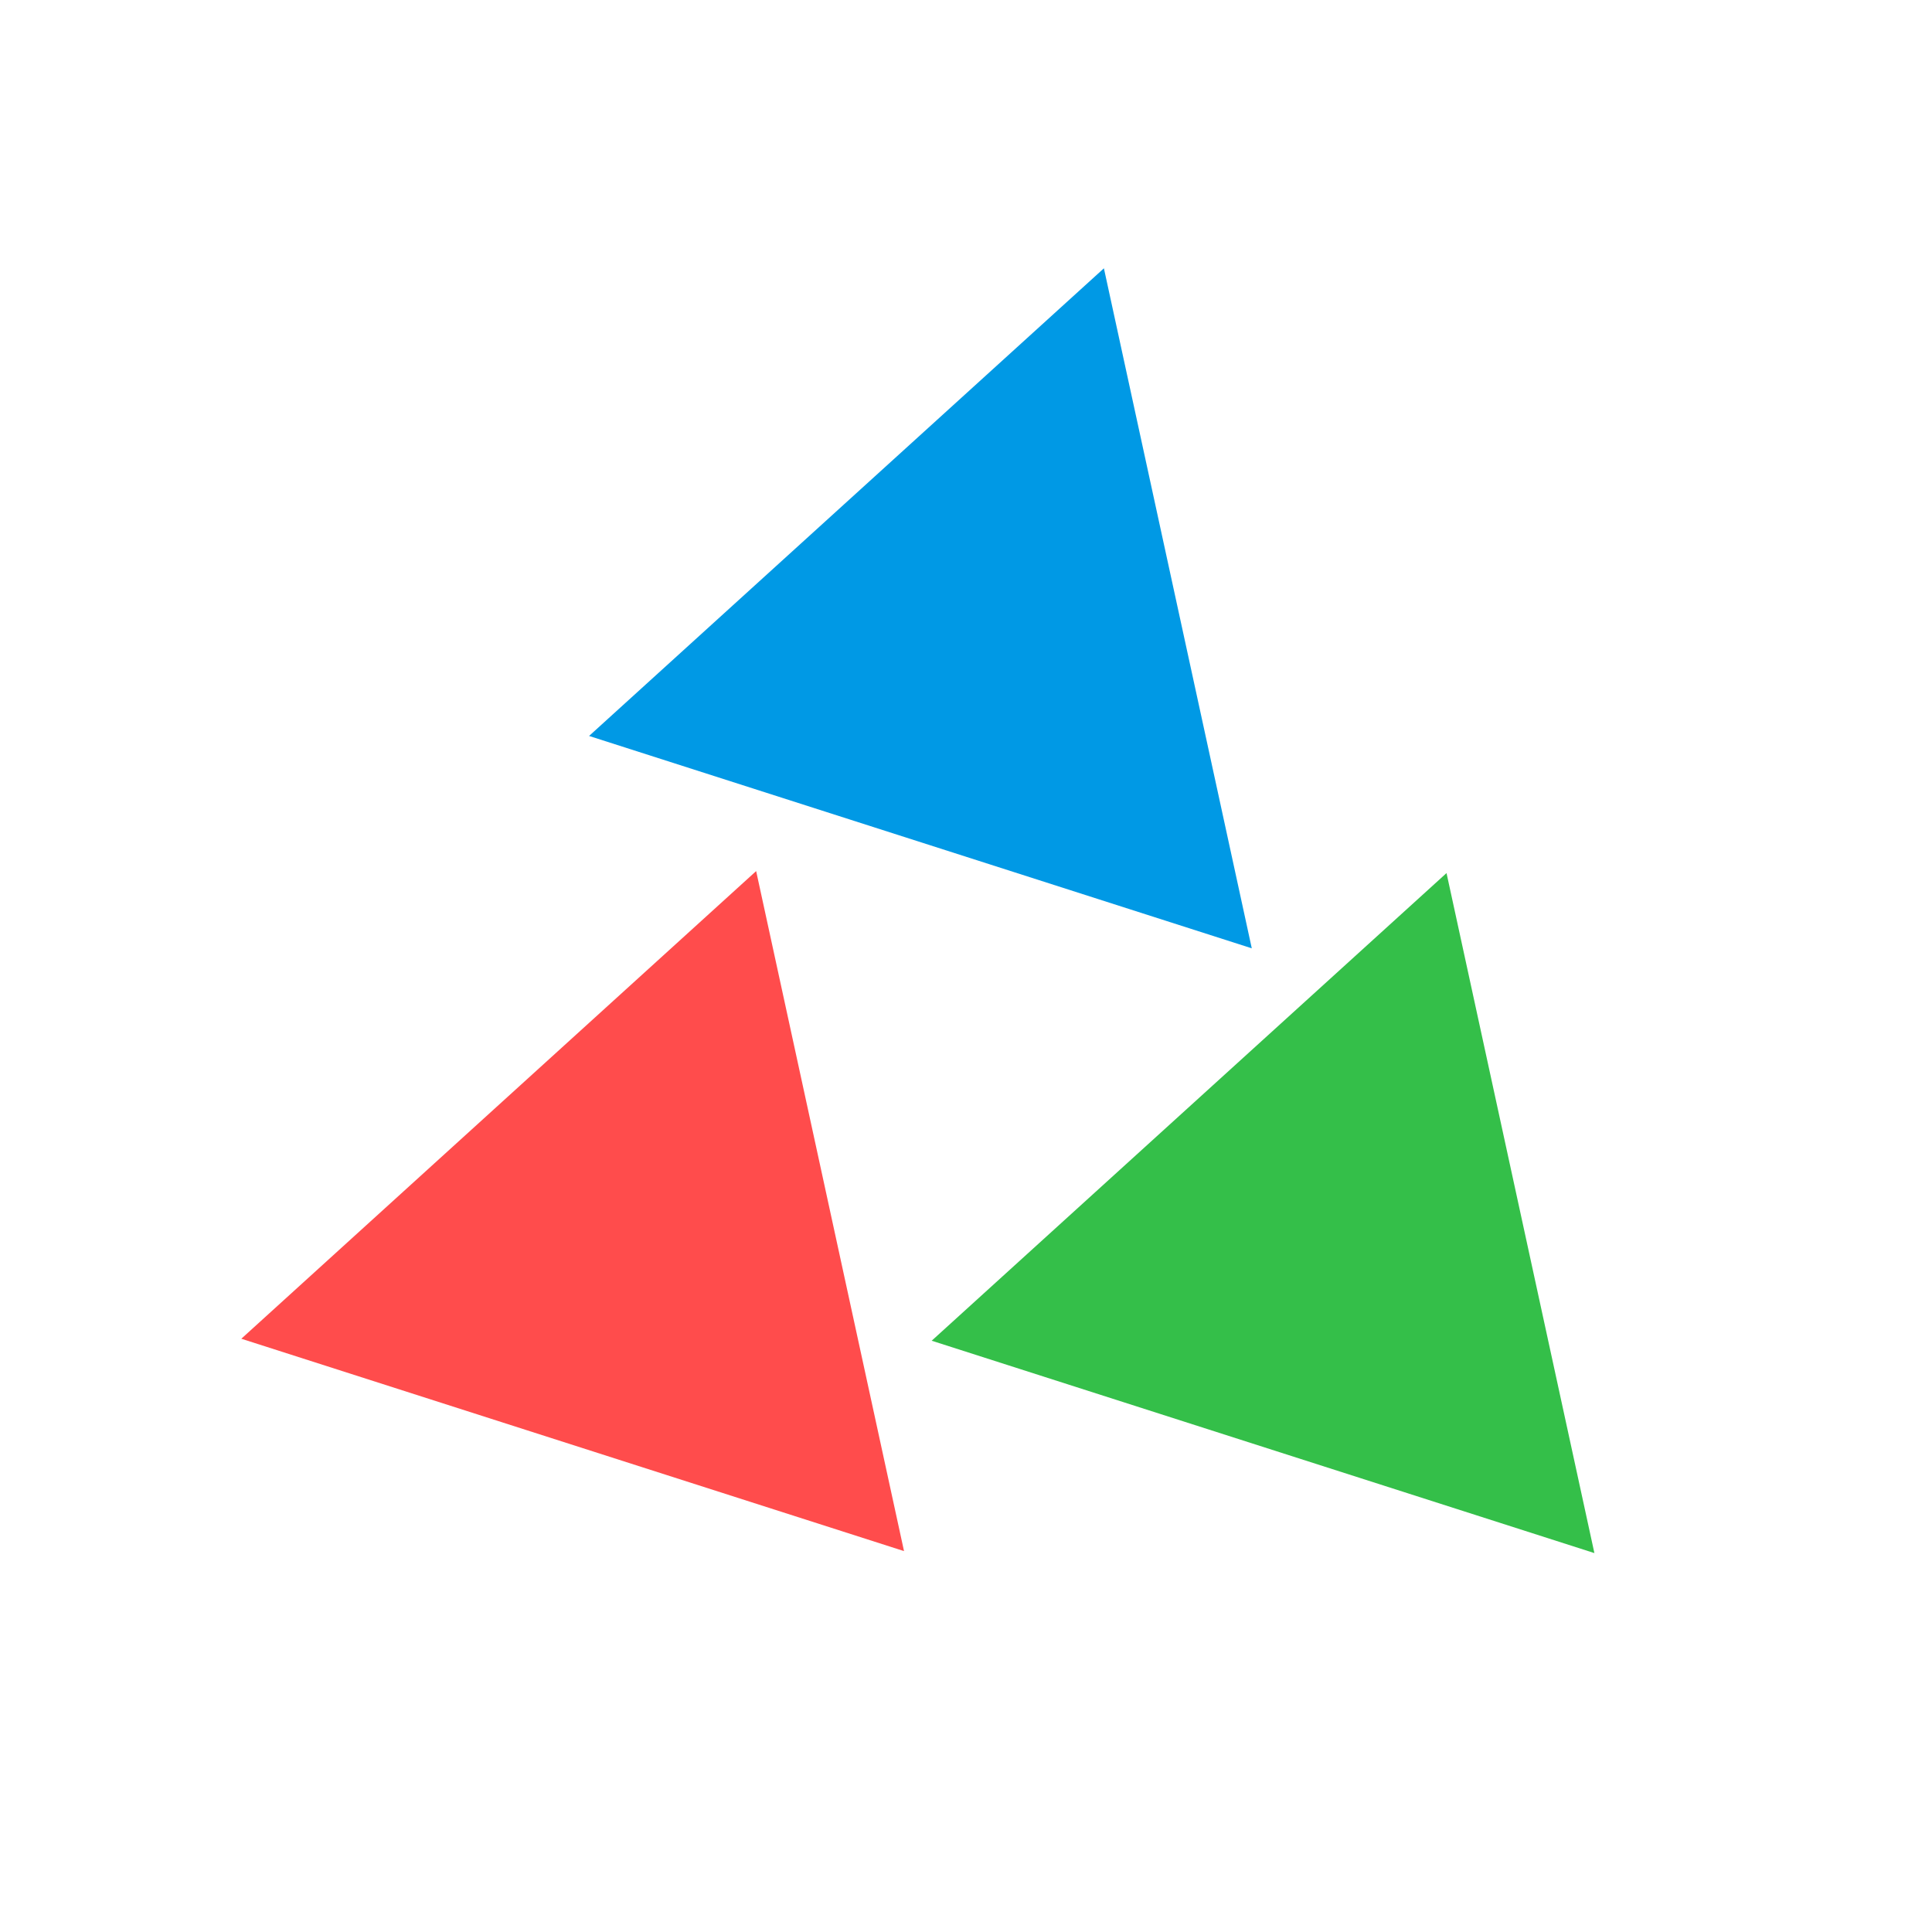
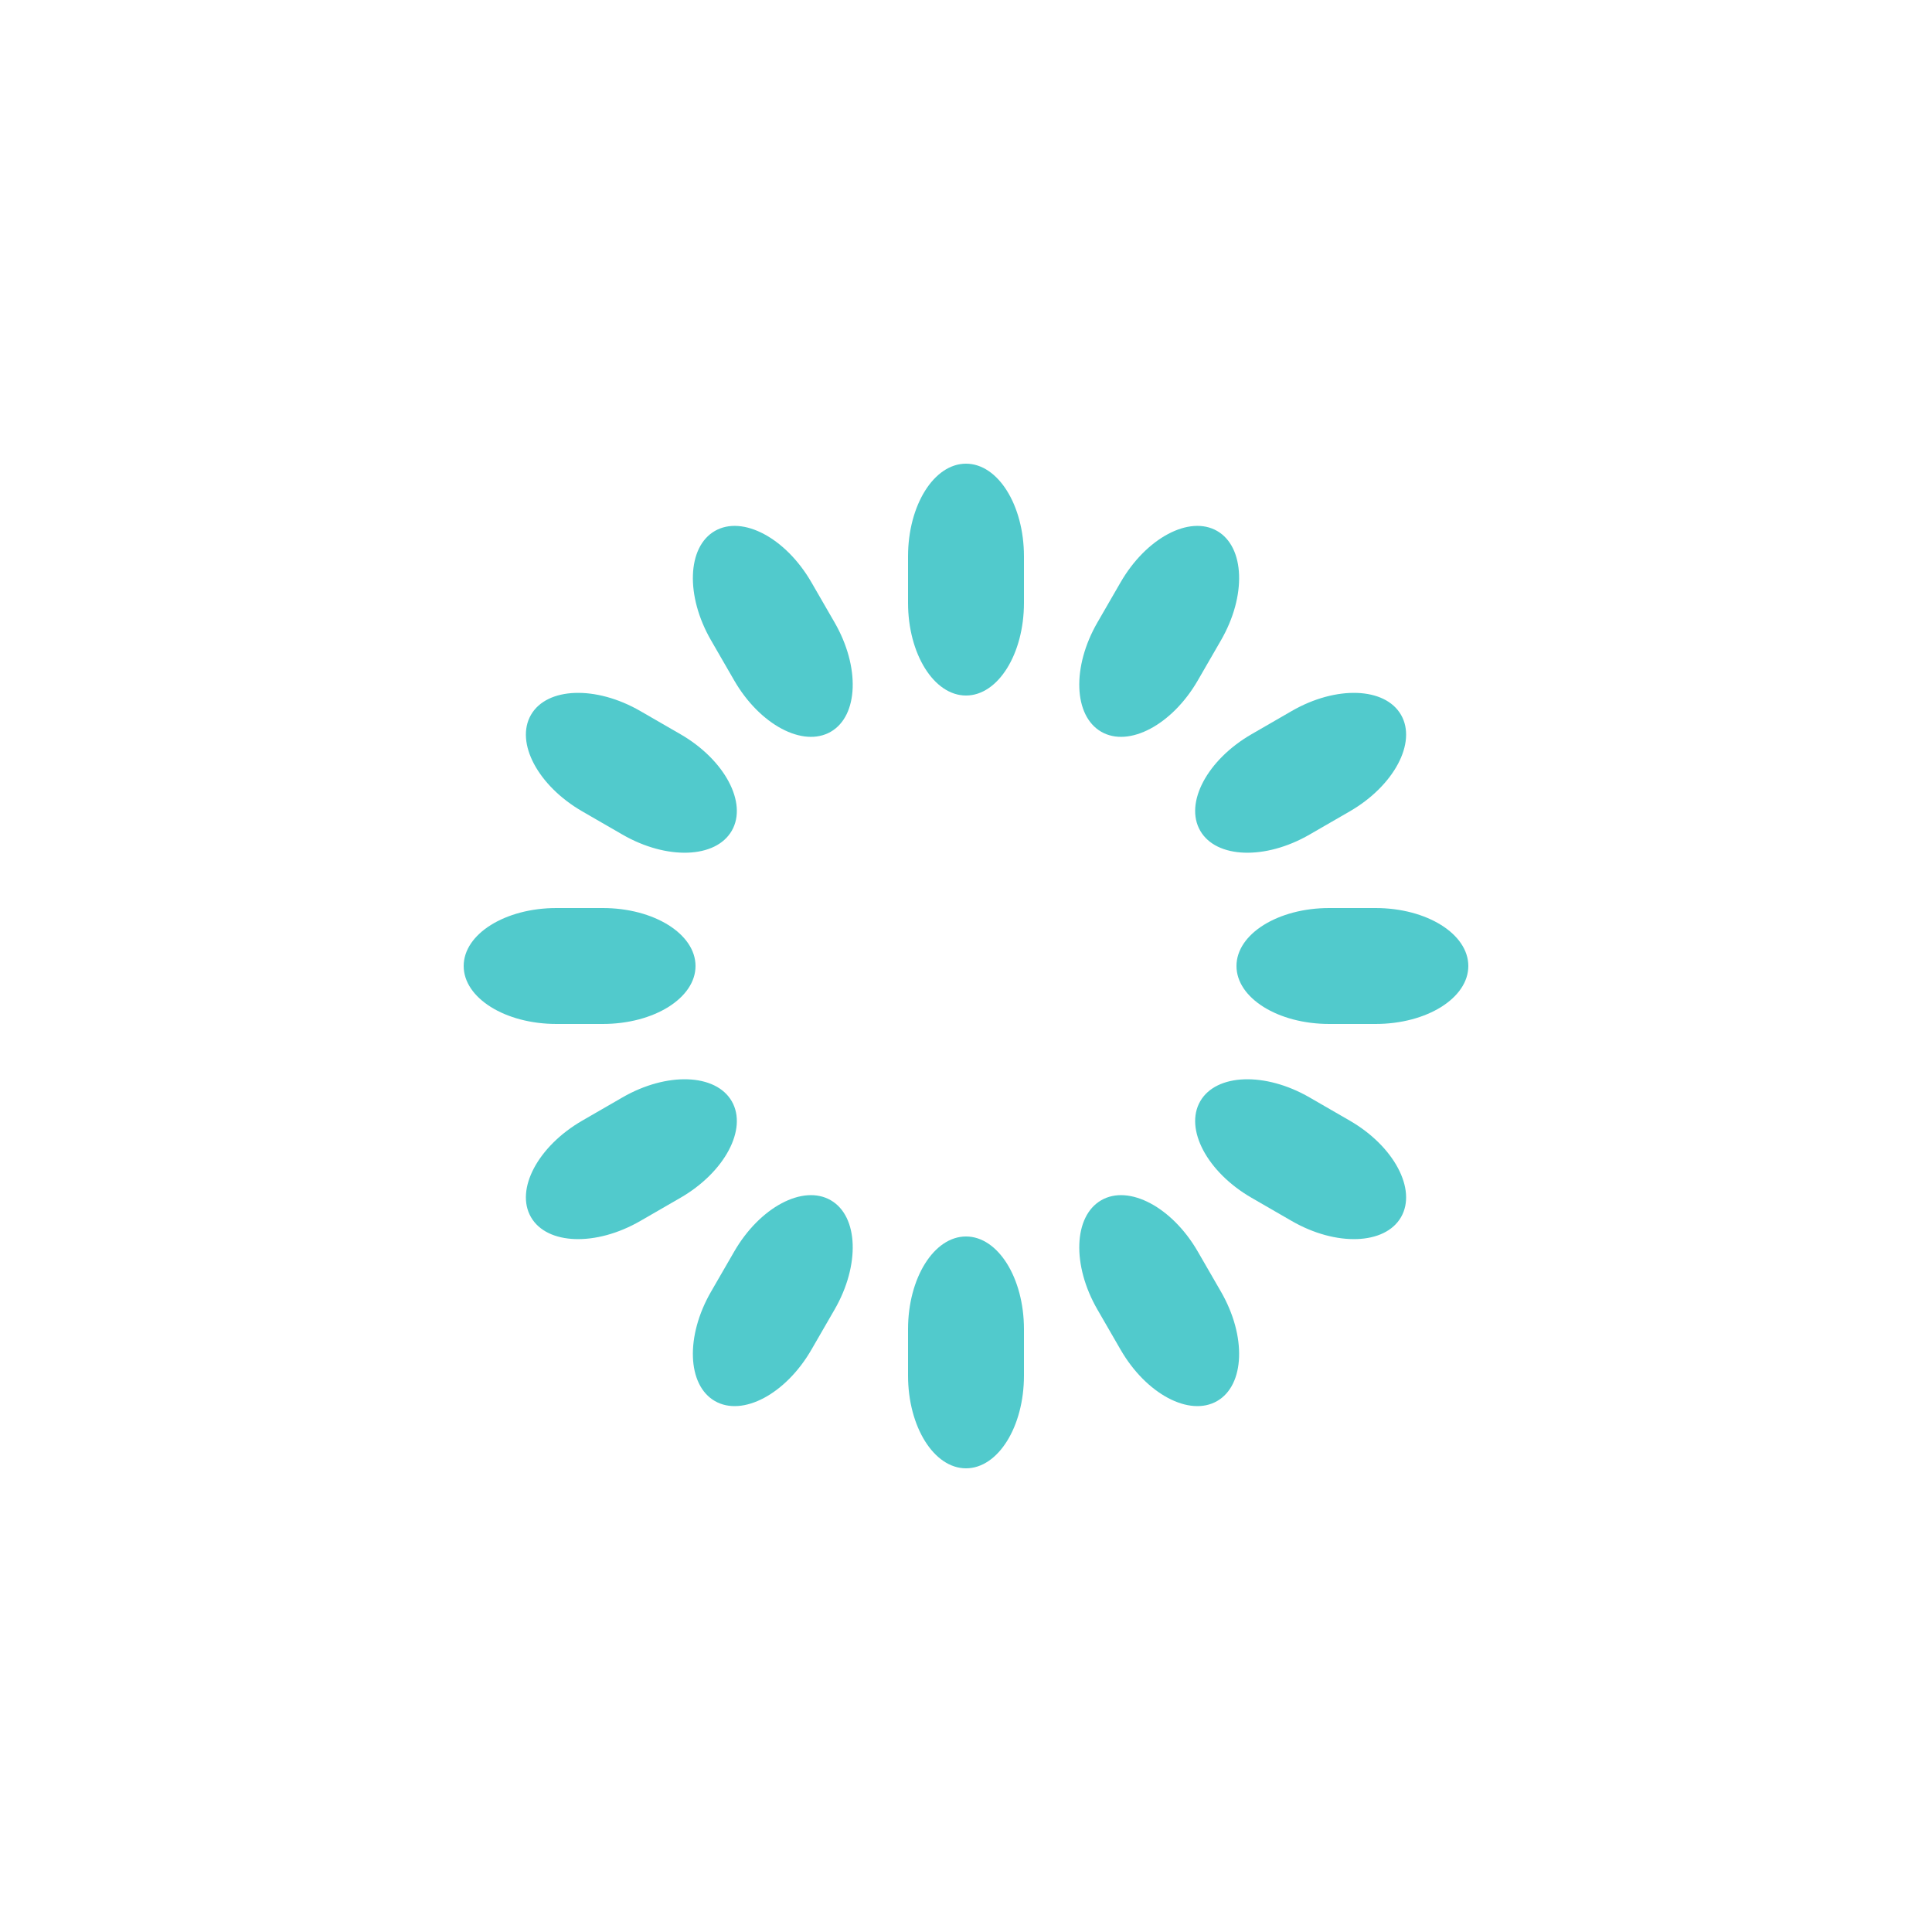
- <svg xmlns="http://www.w3.org/2000/svg" width="200px" height="200px" viewBox="0 0 100 100" preserveAspectRatio="xMidYMid" class="lds-triangles" style="background: none;">
-   <g transform="translate(50,42)">
-     <g transform="scale(0.8)">
-       <g transform="translate(-50,-50)">
-         <polygon ng-attr-fill="{{config.c1}}" points="72.5,50 50,11 27.5,50 50,50" fill="#0099e5" transform="rotate(137.75 50 38.5)">
-           <animateTransform attributeName="transform" type="rotate" calcMode="linear" values="0 50 38.5;360 50 38.5" keyTimes="0;1" dur="1s" begin="0s" repeatCount="indefinite" />
-         </polygon>
-         <polygon ng-attr-fill="{{config.c2}}" points="5,89 50,89 27.5,50" fill="#ff4c4c" transform="rotate(137.75 27.5 77.5)">
-           <animateTransform attributeName="transform" type="rotate" calcMode="linear" values="0 27.5 77.5;360 27.5 77.5" keyTimes="0;1" dur="1s" begin="0s" repeatCount="indefinite" />
-         </polygon>
-         <polygon ng-attr-fill="{{config.c3}}" points="72.5,50 50,89 95,89" fill="#34bf49" transform="rotate(137.75 72.3087 77.5)">
-           <animateTransform attributeName="transform" type="rotate" calcMode="linear" values="0 72.5 77.5;360 72 77.5" keyTimes="0;1" dur="1s" begin="0s" repeatCount="indefinite" />
-         </polygon>
-       </g>
-     </g>
+ <svg xmlns="http://www.w3.org/2000/svg" class="lds-spinner" width="200px" height="200px" viewBox="0 0 100 100" preserveAspectRatio="xMidYMid" style="background: none;">
+   <g transform="rotate(0 50 50)">
+     <rect x="47" y="24" rx="9.4" ry="4.8" width="6" height="12" fill="#51CACC">
+       <animate attributeName="opacity" values="1;0" keyTimes="0;1" dur="1.8s" begin="-1.65s" repeatCount="indefinite" />
+     </rect>
+   </g>
+   <g transform="rotate(30 50 50)">
+     <rect x="47" y="24" rx="9.4" ry="4.8" width="6" height="12" fill="#51CACC">
+       <animate attributeName="opacity" values="1;0" keyTimes="0;1" dur="1.8s" begin="-1.5s" repeatCount="indefinite" />
+     </rect>
+   </g>
+   <g transform="rotate(60 50 50)">
+     <rect x="47" y="24" rx="9.4" ry="4.8" width="6" height="12" fill="#51CACC">
+       <animate attributeName="opacity" values="1;0" keyTimes="0;1" dur="1.8s" begin="-1.35s" repeatCount="indefinite" />
+     </rect>
+   </g>
+   <g transform="rotate(90 50 50)">
+     <rect x="47" y="24" rx="9.4" ry="4.8" width="6" height="12" fill="#51CACC">
+       <animate attributeName="opacity" values="1;0" keyTimes="0;1" dur="1.8s" begin="-1.2s" repeatCount="indefinite" />
+     </rect>
+   </g>
+   <g transform="rotate(120 50 50)">
+     <rect x="47" y="24" rx="9.4" ry="4.8" width="6" height="12" fill="#51CACC">
+       <animate attributeName="opacity" values="1;0" keyTimes="0;1" dur="1.8s" begin="-1.05s" repeatCount="indefinite" />
+     </rect>
+   </g>
+   <g transform="rotate(150 50 50)">
+     <rect x="47" y="24" rx="9.4" ry="4.8" width="6" height="12" fill="#51CACC">
+       <animate attributeName="opacity" values="1;0" keyTimes="0;1" dur="1.8s" begin="-0.9s" repeatCount="indefinite" />
+     </rect>
+   </g>
+   <g transform="rotate(180 50 50)">
+     <rect x="47" y="24" rx="9.4" ry="4.8" width="6" height="12" fill="#51CACC">
+       <animate attributeName="opacity" values="1;0" keyTimes="0;1" dur="1.8s" begin="-0.75s" repeatCount="indefinite" />
+     </rect>
+   </g>
+   <g transform="rotate(210 50 50)">
+     <rect x="47" y="24" rx="9.4" ry="4.8" width="6" height="12" fill="#51CACC">
+       <animate attributeName="opacity" values="1;0" keyTimes="0;1" dur="1.8s" begin="-0.6s" repeatCount="indefinite" />
+     </rect>
+   </g>
+   <g transform="rotate(240 50 50)">
+     <rect x="47" y="24" rx="9.4" ry="4.8" width="6" height="12" fill="#51CACC">
+       <animate attributeName="opacity" values="1;0" keyTimes="0;1" dur="1.8s" begin="-0.45s" repeatCount="indefinite" />
+     </rect>
+   </g>
+   <g transform="rotate(270 50 50)">
+     <rect x="47" y="24" rx="9.4" ry="4.8" width="6" height="12" fill="#51CACC">
+       <animate attributeName="opacity" values="1;0" keyTimes="0;1" dur="1.8s" begin="-0.3s" repeatCount="indefinite" />
+     </rect>
+   </g>
+   <g transform="rotate(300 50 50)">
+     <rect x="47" y="24" rx="9.4" ry="4.8" width="6" height="12" fill="#51CACC">
+       <animate attributeName="opacity" values="1;0" keyTimes="0;1" dur="1.8s" begin="-0.15s" repeatCount="indefinite" />
+     </rect>
+   </g>
+   <g transform="rotate(330 50 50)">
+     <rect x="47" y="24" rx="9.4" ry="4.8" width="6" height="12" fill="#51CACC">
+       <animate attributeName="opacity" values="1;0" keyTimes="0;1" dur="1.8s" begin="0s" repeatCount="indefinite" />
+     </rect>
  </g>
</svg>
